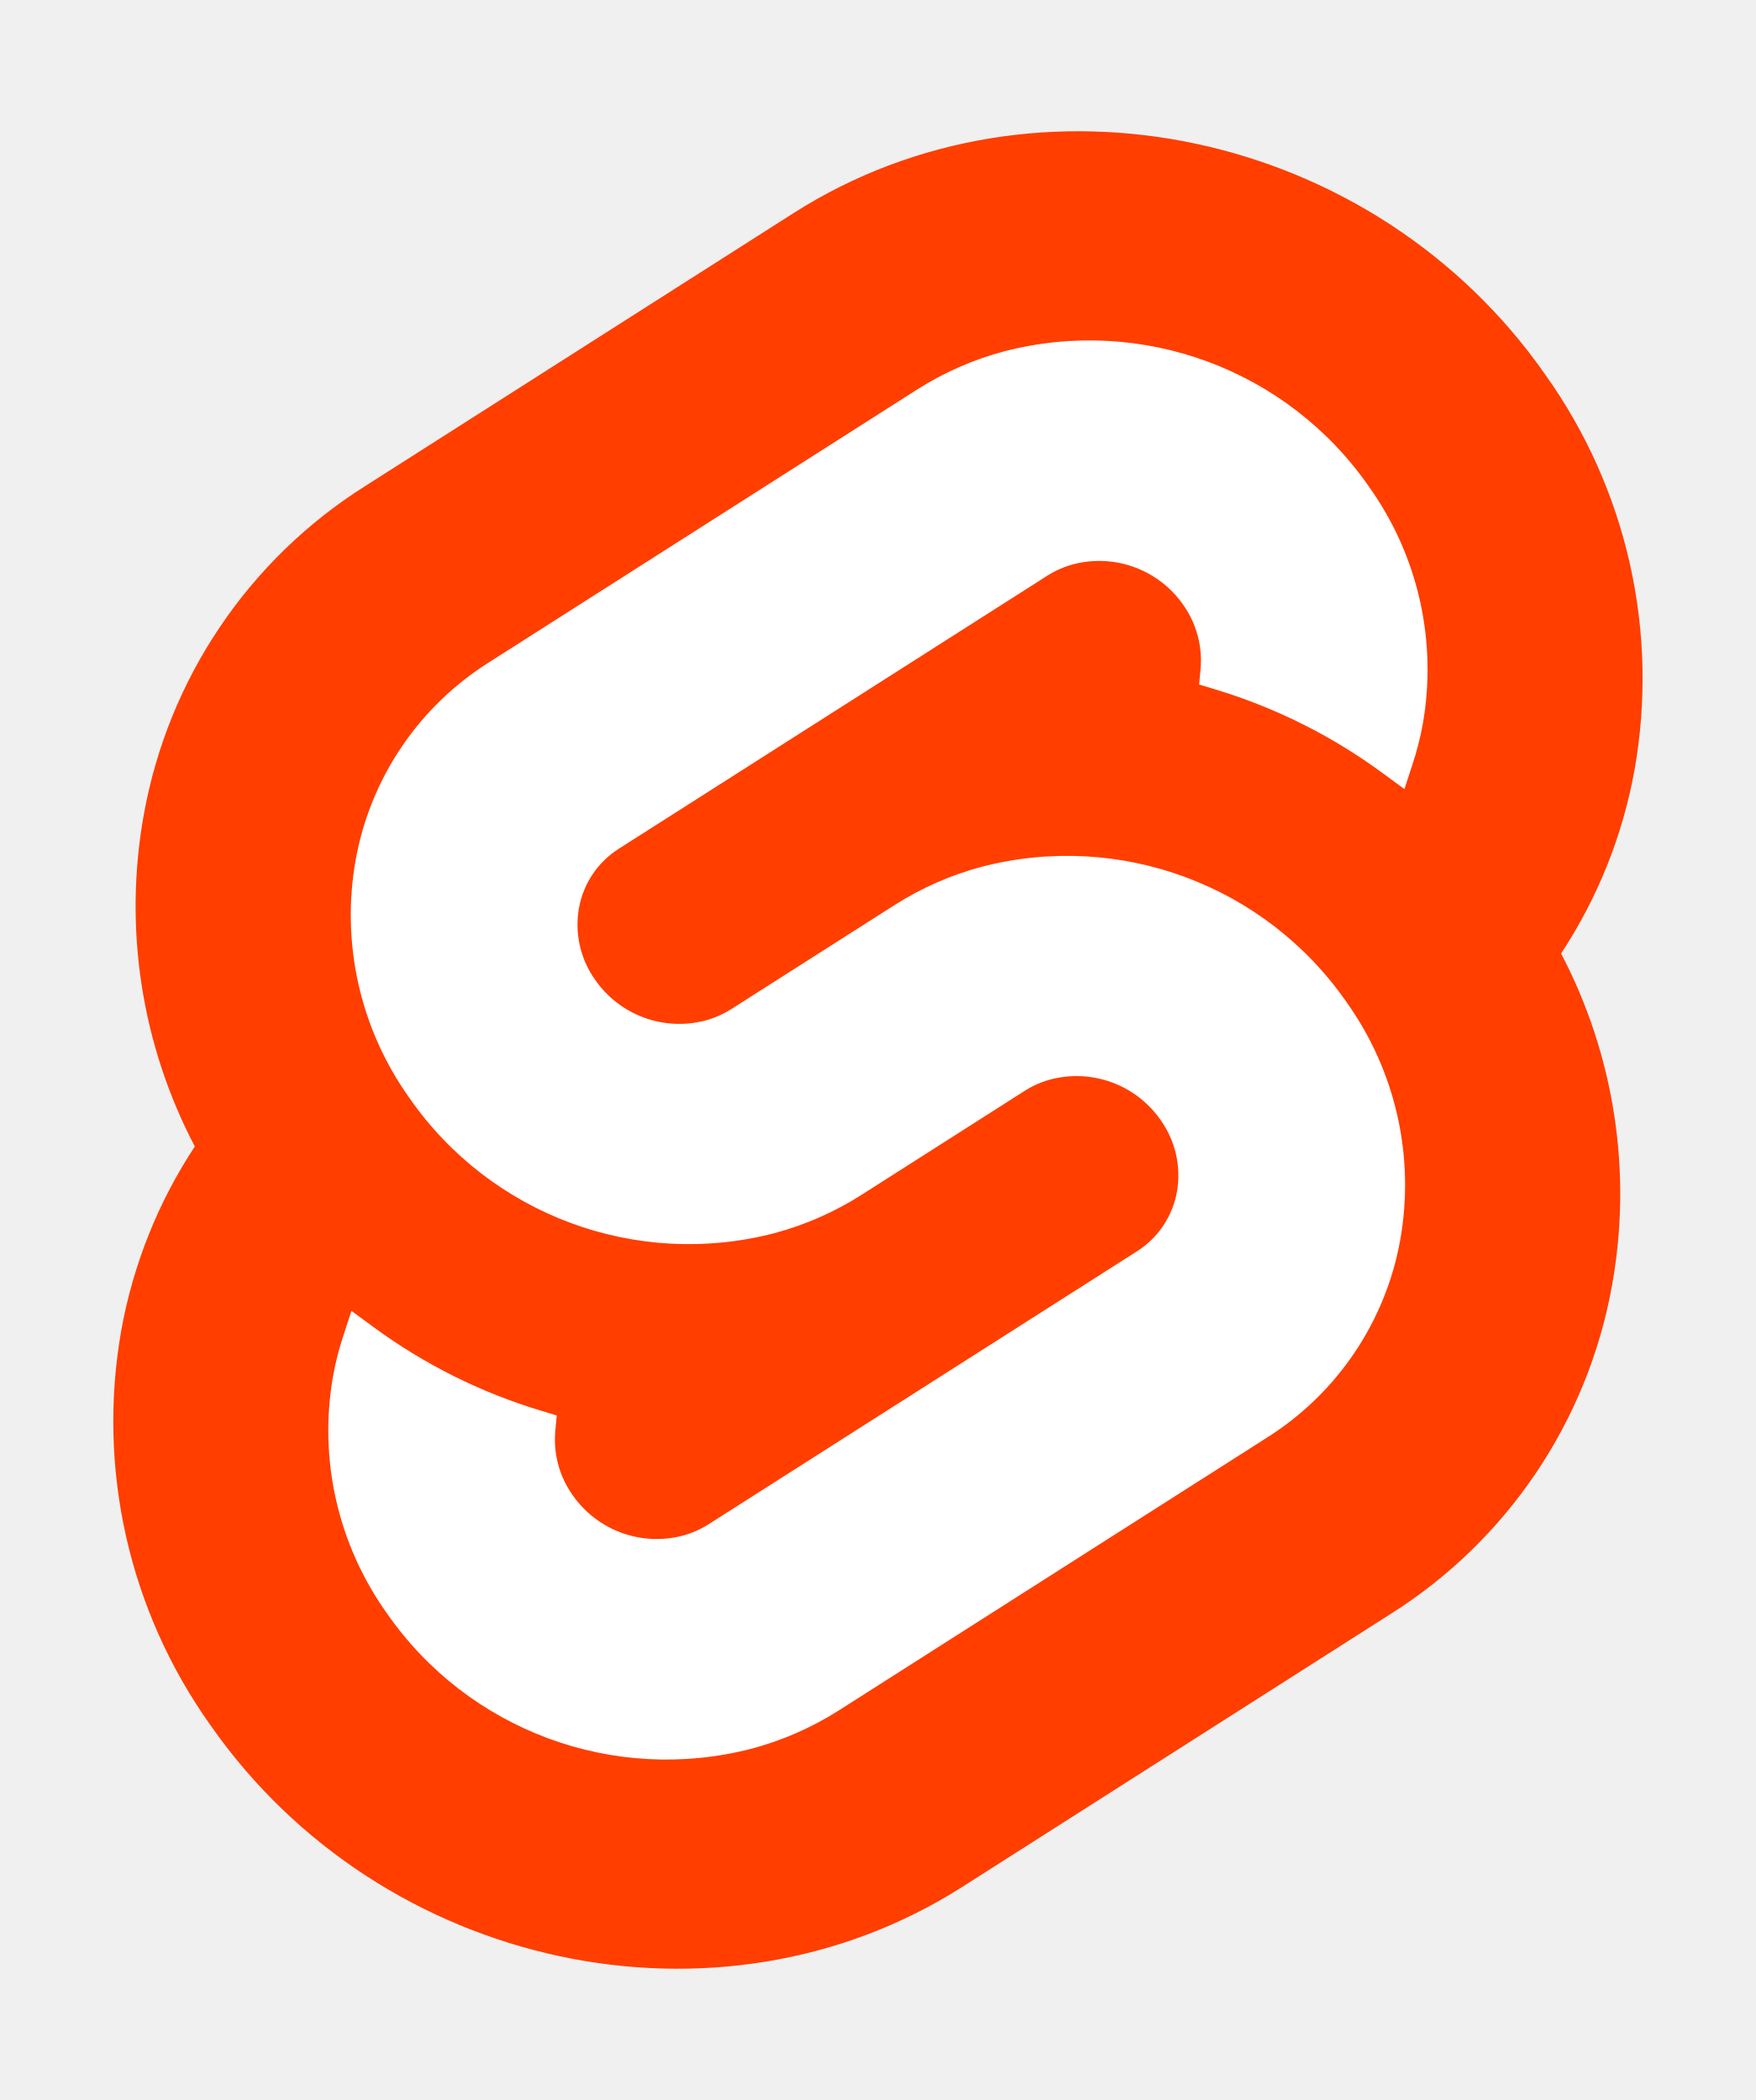
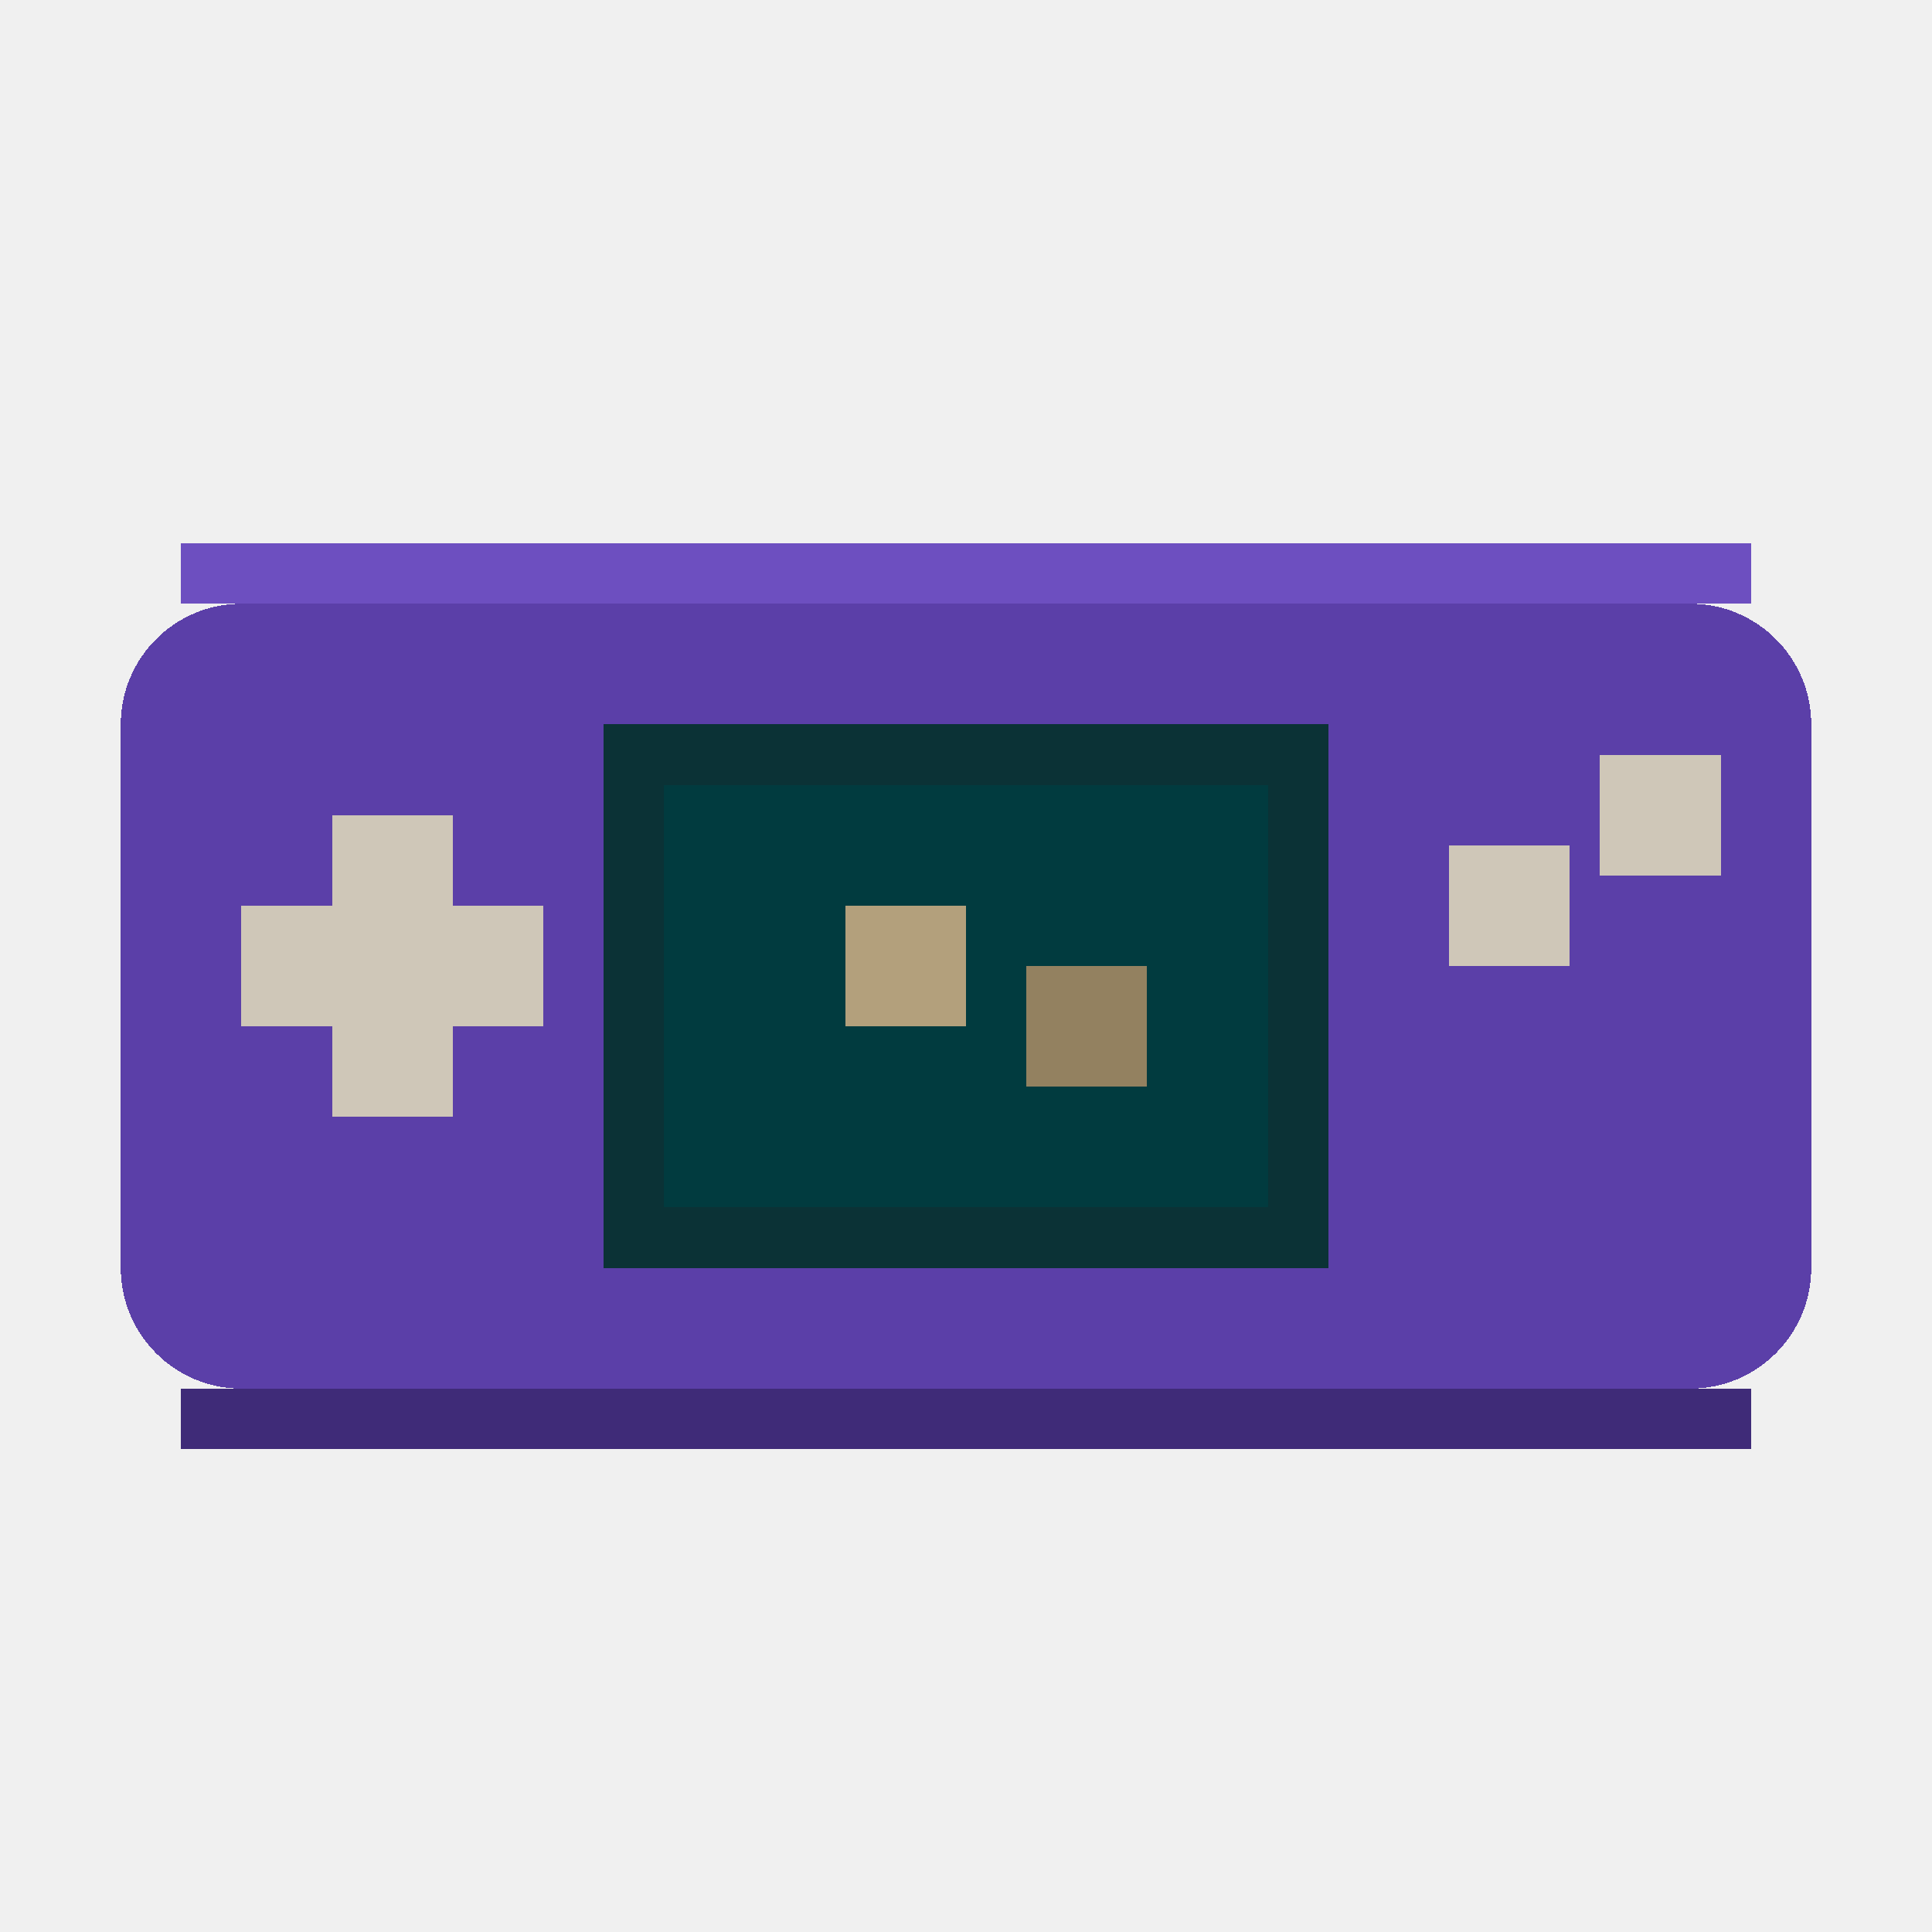
- <svg xmlns="http://www.w3.org/2000/svg" width="107" height="128" viewBox="0 0 107 128">
-   <path d="M94.157 22.819c-10.4-14.885-30.94-19.297-45.792-9.835L22.282 29.608A29.92 29.92 0 0 0 8.764 49.65a31.5 31.5 0 0 0 3.108 20.231 30 30 0 0 0-4.477 11.183 31.9 31.9 0 0 0 5.448 24.116c10.402 14.887 30.942 19.297 45.791 9.835l26.083-16.624A29.92 29.92 0 0 0 98.235 78.35a31.53 31.53 0 0 0-3.105-20.232 30 30 0 0 0 4.474-11.182 31.88 31.88 0 0 0-5.447-24.116" style="fill:#ff3e00" />
-   <path d="M45.817 106.582a20.72 20.72 0 0 1-22.237-8.243 19.17 19.17 0 0 1-3.277-14.503 18 18 0 0 1 .624-2.435l.49-1.498 1.337.981a33.6 33.6 0 0 0 10.203 5.098l.97.294-.09.968a5.85 5.85 0 0 0 1.052 3.878 6.24 6.24 0 0 0 6.695 2.485 5.8 5.8 0 0 0 1.603-.704L69.27 76.28a5.43 5.43 0 0 0 2.45-3.631 5.8 5.8 0 0 0-.987-4.371 6.24 6.24 0 0 0-6.698-2.487 5.7 5.7 0 0 0-1.6.704l-9.953 6.345a19 19 0 0 1-5.296 2.326 20.72 20.72 0 0 1-22.237-8.243 19.17 19.17 0 0 1-3.277-14.502 17.99 17.99 0 0 1 8.13-12.052l26.081-16.623a19 19 0 0 1 5.3-2.329 20.72 20.72 0 0 1 22.237 8.243 19.17 19.17 0 0 1 3.277 14.503 18 18 0 0 1-.624 2.435l-.49 1.498-1.337-.98a33.6 33.6 0 0 0-10.203-5.1l-.97-.294.09-.968a5.86 5.86 0 0 0-1.052-3.878 6.24 6.24 0 0 0-6.696-2.485 5.8 5.8 0 0 0-1.602.704L37.73 51.72a5.42 5.42 0 0 0-2.449 3.63 5.79 5.79 0 0 0 .986 4.372 6.24 6.24 0 0 0 6.698 2.486 5.8 5.8 0 0 0 1.602-.704l9.952-6.342a19 19 0 0 1 5.295-2.328 20.72 20.72 0 0 1 22.237 8.242 19.17 19.17 0 0 1 3.277 14.503 18 18 0 0 1-8.13 12.053l-26.081 16.622a19 19 0 0 1-5.3 2.328" style="fill:#fff" />
+ <svg xmlns="http://www.w3.org/2000/svg" viewBox="0 0 32 32" shape-rendering="crispEdges">
+   <rect x="2" y="10" width="28" height="13" rx="2" fill="#5b3fa8" />
+   <rect x="3" y="9" width="26" height="1" fill="#6d4fc0" />
+   <rect x="3" y="23" width="26" height="1" fill="#3f2b78" />
+   <rect x="10" y="12" width="12" height="9" fill="#0b3236" />
+   <rect x="11" y="13" width="10" height="7" fill="#013b3f" />
+   <rect x="14" y="15" width="2" height="2" fill="#b3a07c" />
+   <rect x="17" y="16" width="2" height="2" fill="#938160" />
+   <rect x="4" y="15" width="5" height="2" fill="#cfc7b8" />
+   <rect x="5.5" y="13.5" width="2" height="5" fill="#cfc7b8" />
+   <rect x="24" y="14" width="2" height="2" fill="#cfc7b8" />
+   <rect x="26.5" y="12.5" width="2" height="2" fill="#cfc7b8" />
</svg>
